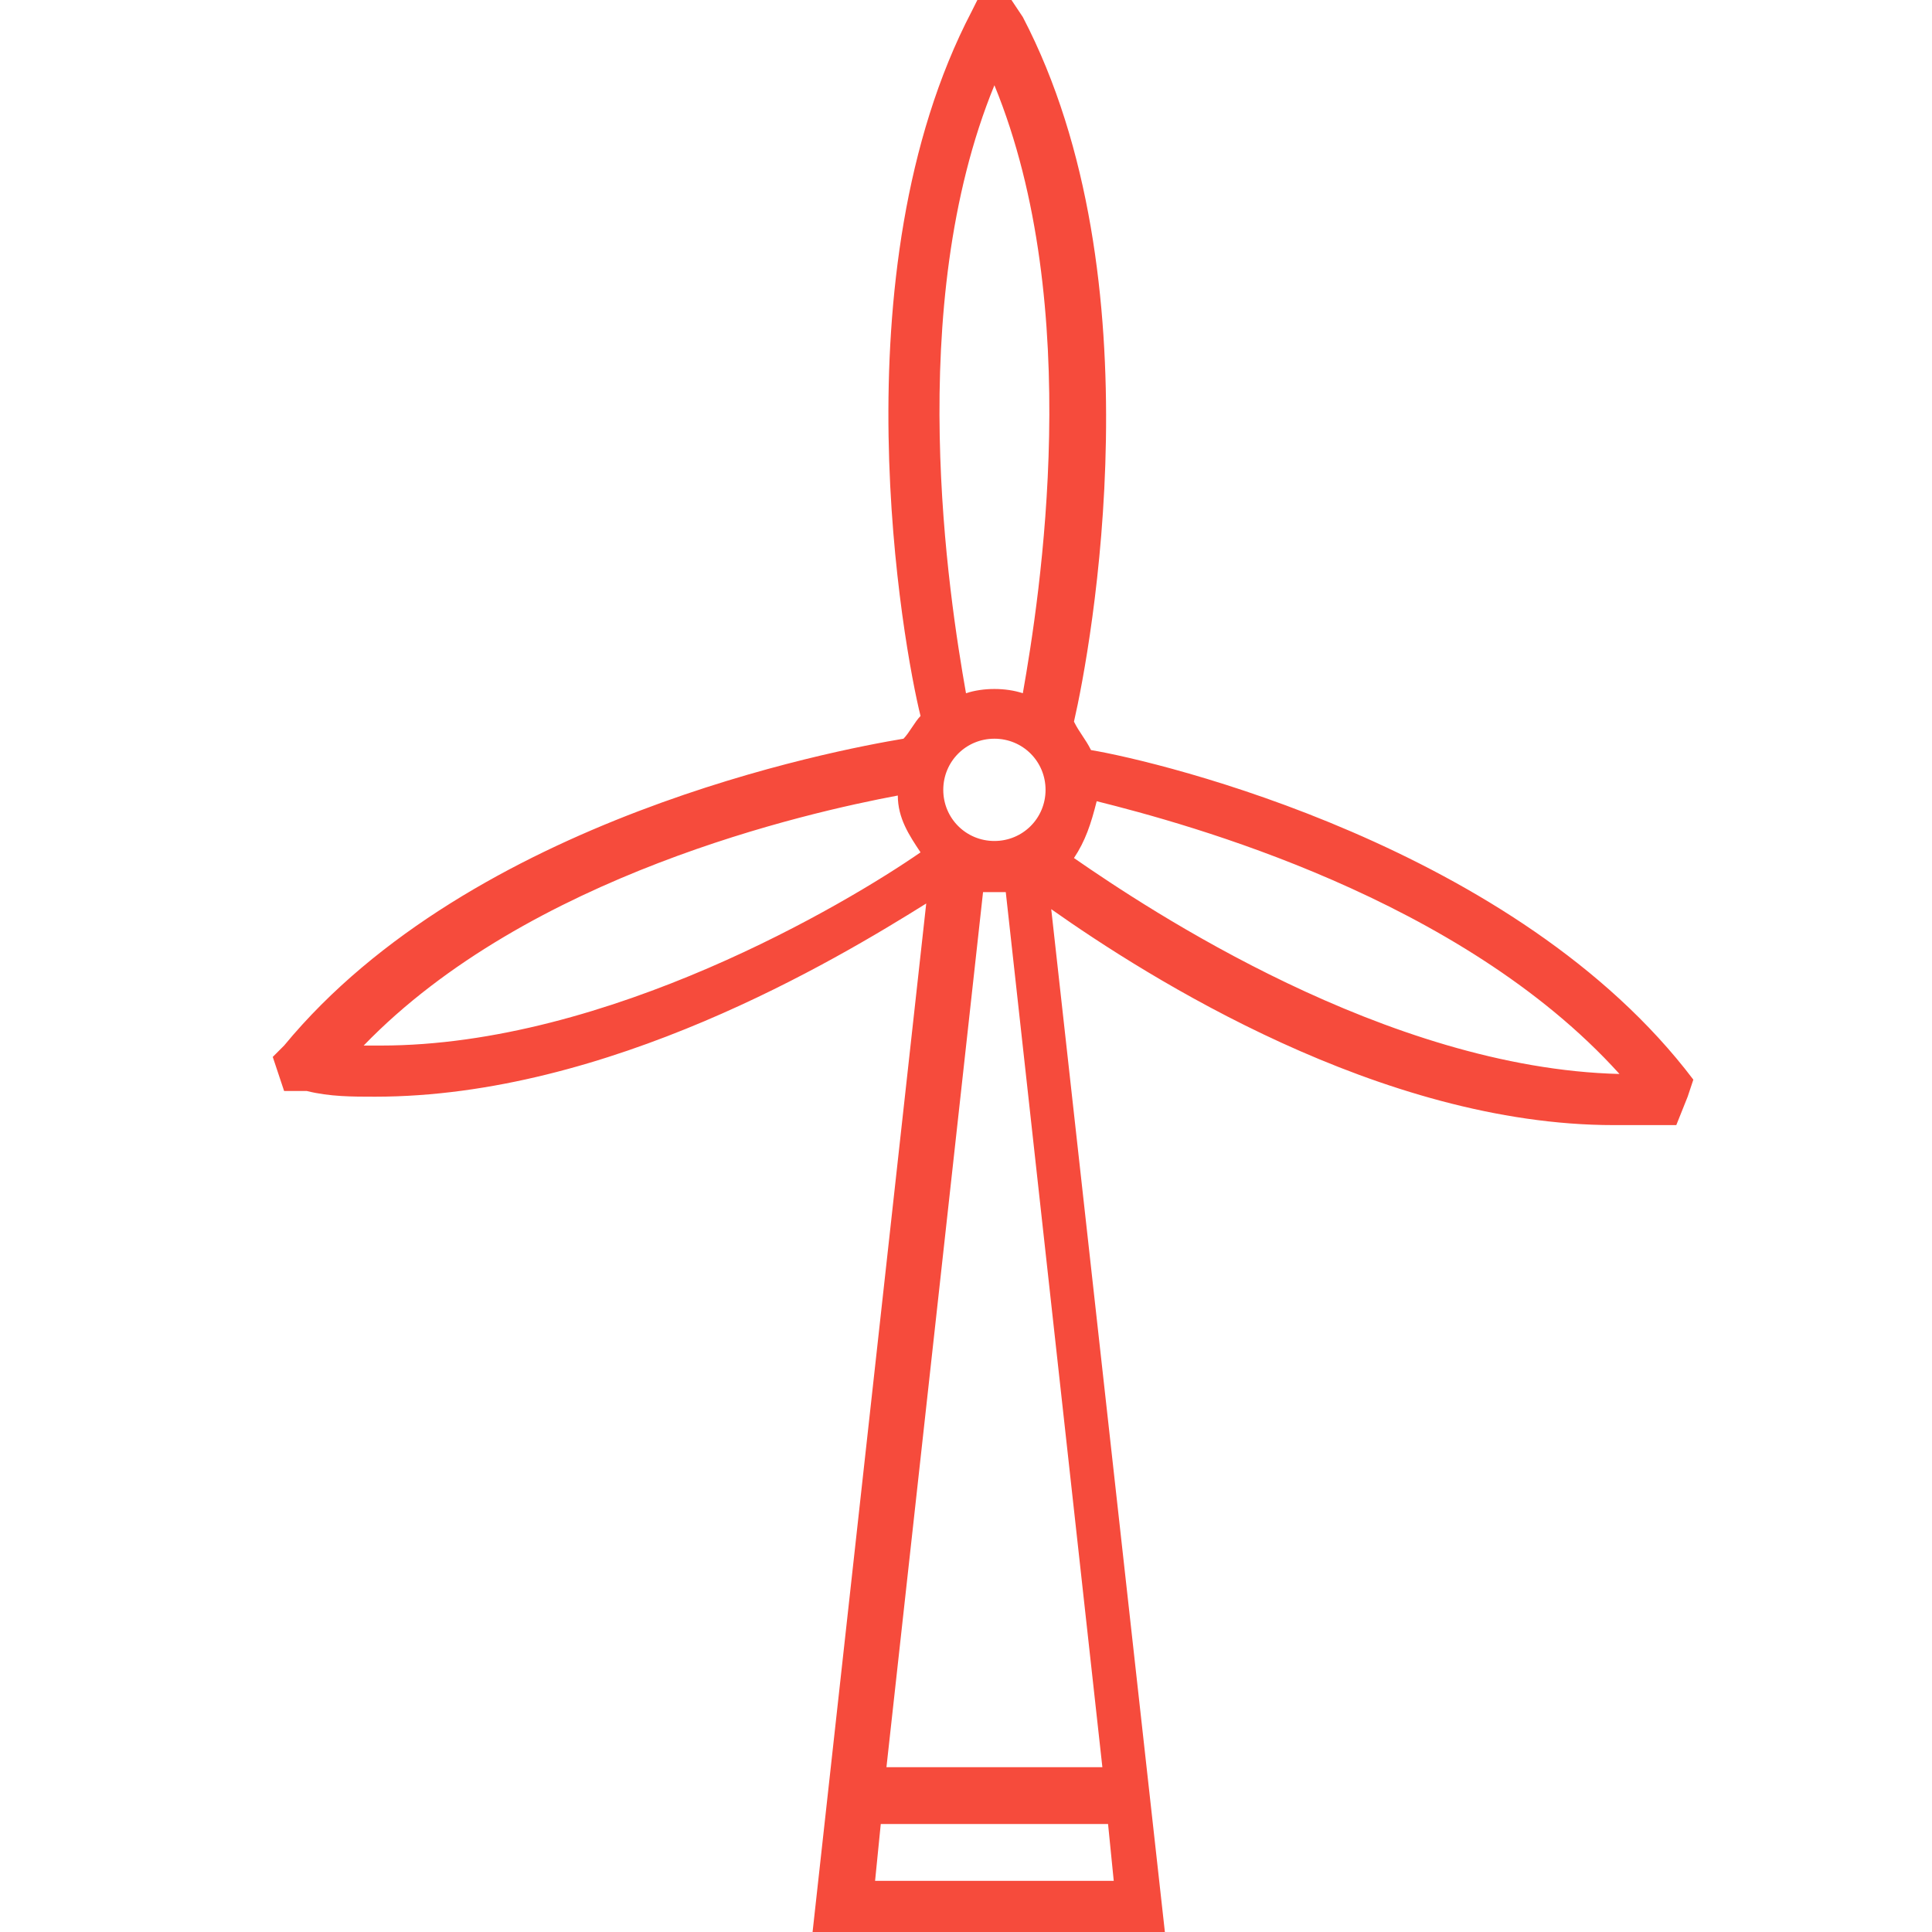
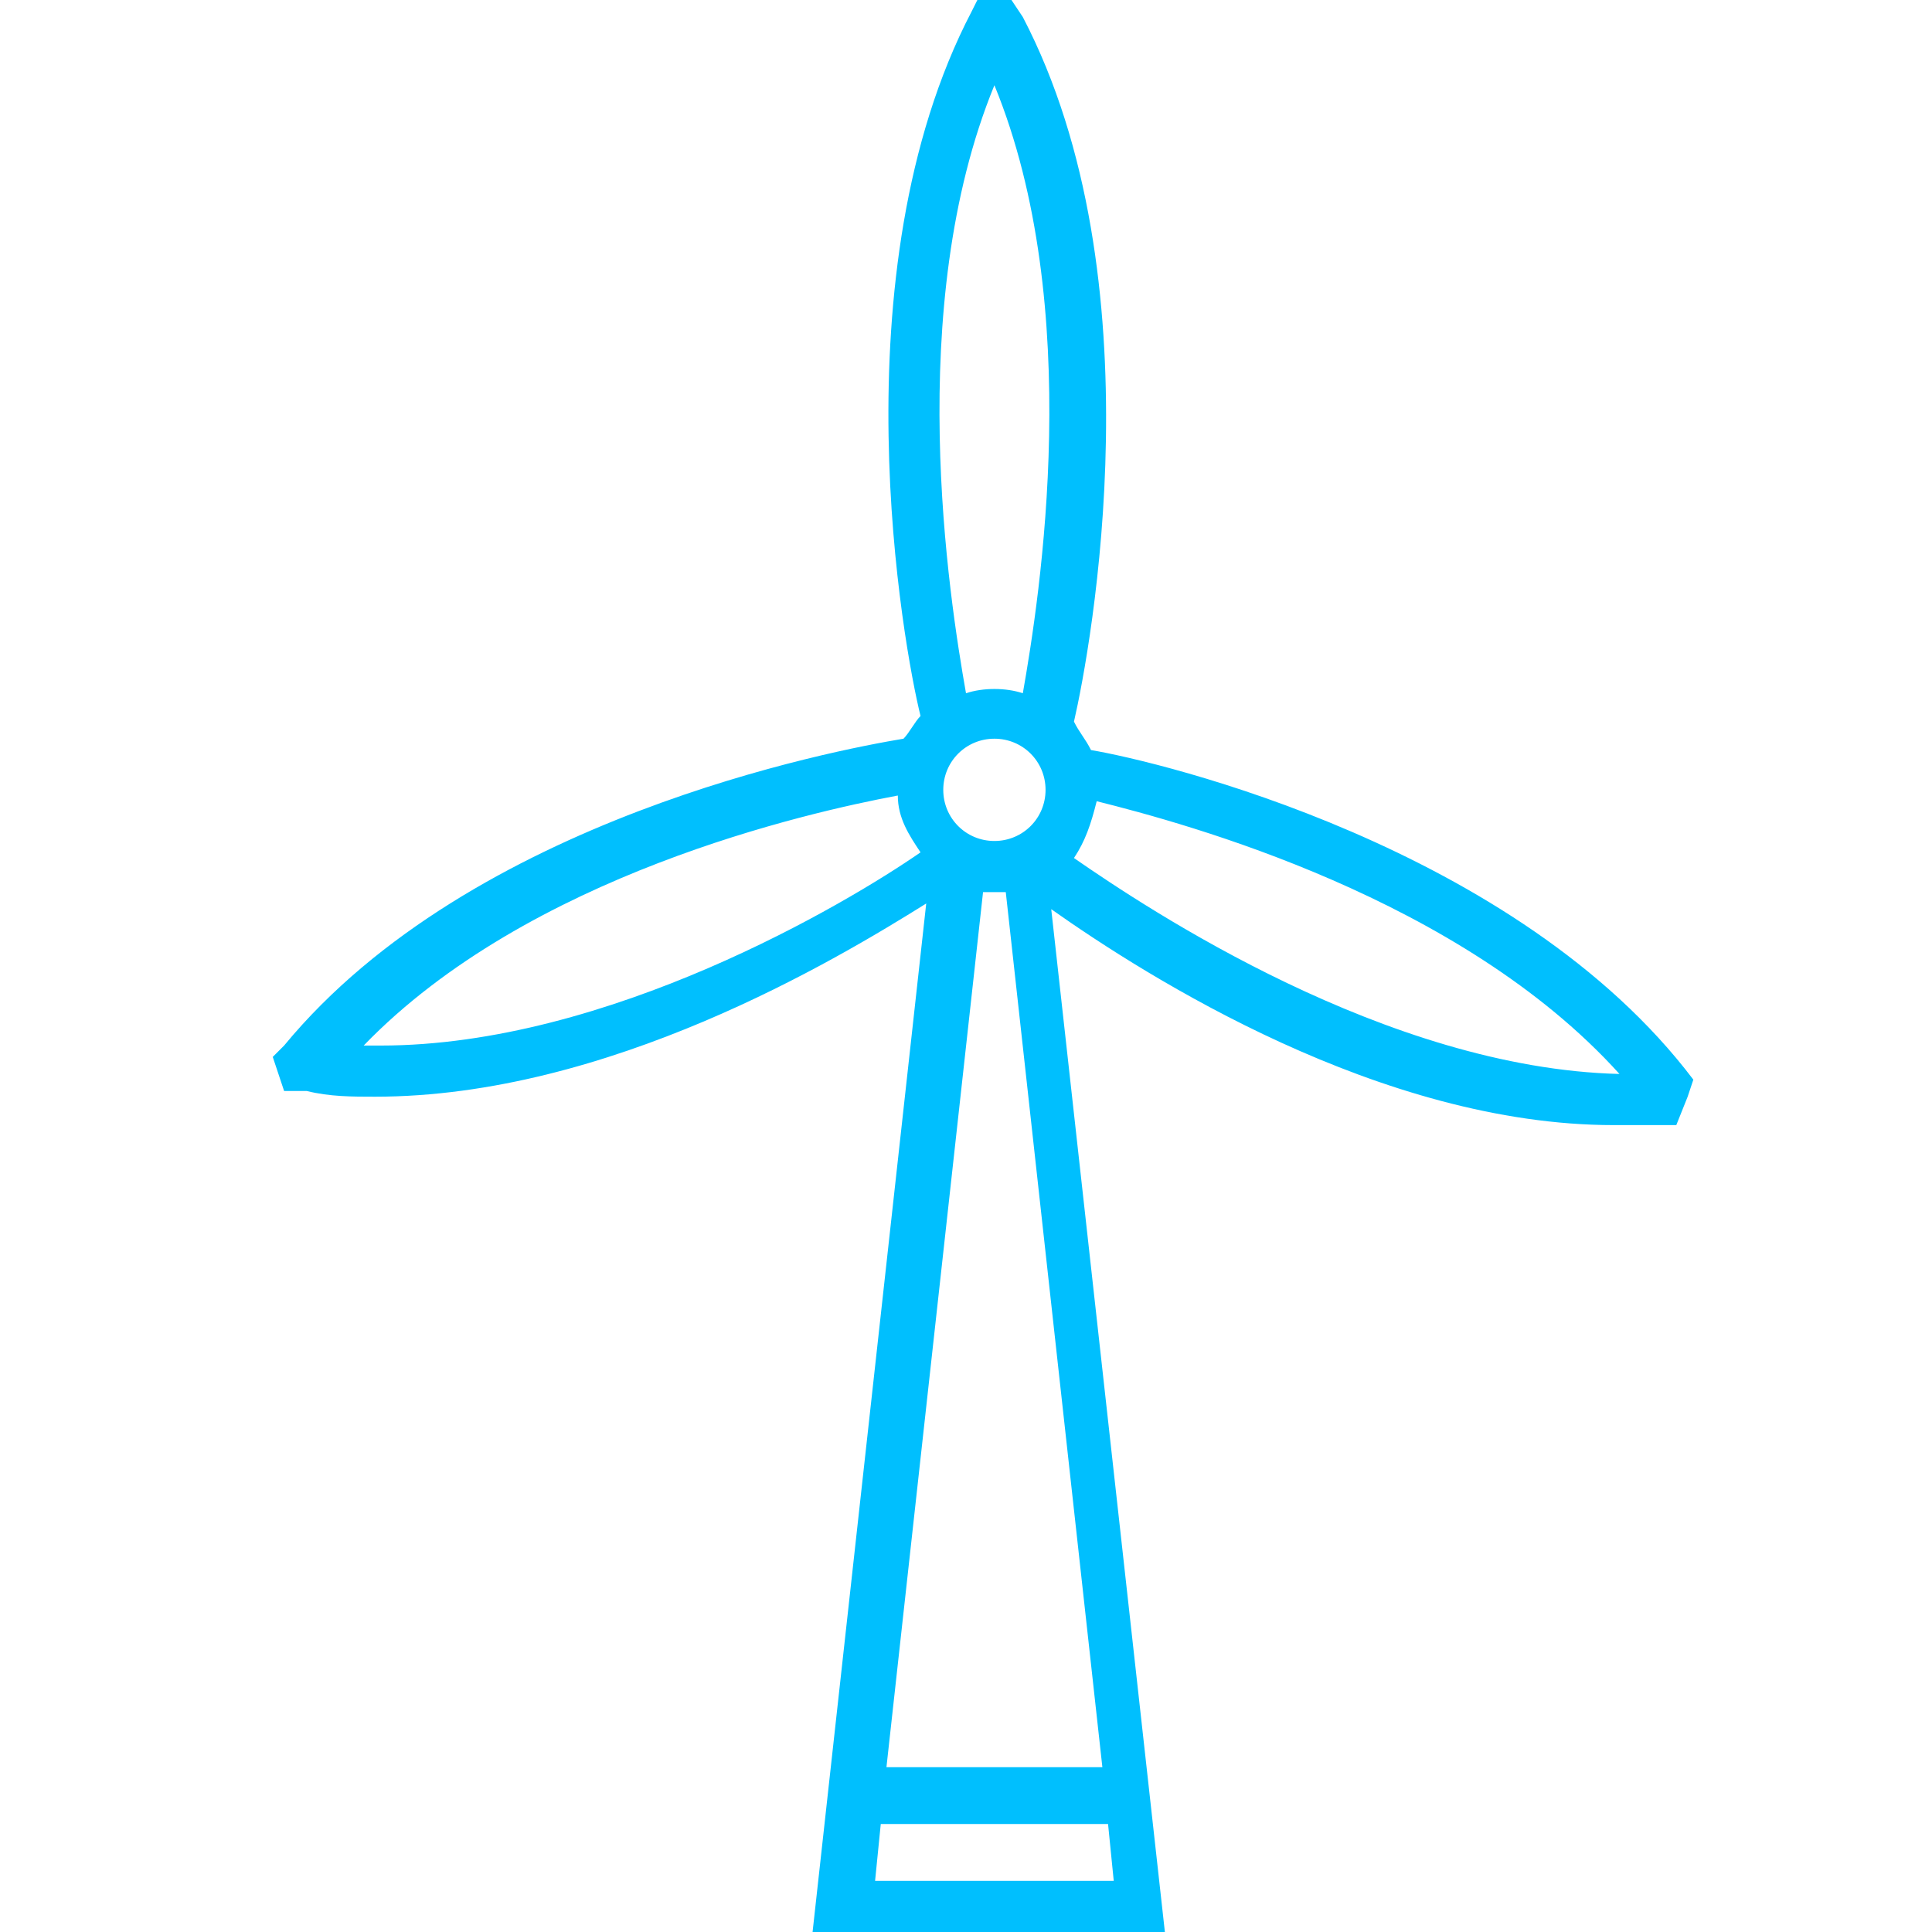
<svg xmlns="http://www.w3.org/2000/svg" version="1.1" id="Layer_1" x="0px" y="0px" viewBox="0 0 34 34" style="enable-background:new 0 0 34 34;" xml:space="preserve">
  <style type="text/css">
- 	.st0{fill:#f64b3c;}
+ 	.st0{fill:#00BFFE;}
</style>
  <g id="surface1">
-     <path class="st0" d="M5.4,19.2c0.4,0.1,0.8,0.1,1.2,0.1c4.1,0,8.1-2.4,9.7-3.4l-2,18.1h6.2l-2-18c1.7,1.2,5.8,3.8,9.9,3.8   c0.3,0,0.5,0,0.8,0l0.3,0l0.2-0.5L29.8,19c-3.1-4.1-9.4-5.6-10.6-5.8c-0.1-0.2-0.2-0.3-0.3-0.5c0.3-1.3,1.5-7.8-0.9-12.4L17.8,0   h-0.6l-0.1,0.2c-2.4,4.6-1.2,11.2-0.9,12.4c-0.1,0.1-0.2,0.3-0.3,0.4c-1.2,0.2-7.6,1.4-10.9,5.4l-0.2,0.2l0.2,0.6L5.4,19.2z    M19.3,14.1c1.6,0.4,6.4,1.7,9.2,4.8c-4.1-0.1-8.3-2.9-9.6-3.8C19.1,14.8,19.2,14.5,19.3,14.1L19.3,14.1z M17.5,14.8   c-0.5,0-0.9-0.4-0.9-0.9c0-0.5,0.4-0.9,0.9-0.9c0.5,0,0.9,0.4,0.9,0.9c0,0,0,0,0,0C18.4,14.4,18,14.8,17.5,14.8L17.5,14.8z    M19.6,33.1h-4.2l0.1-1h4L19.6,33.1z M15.6,31.1l1.7-15.4c0.1,0,0.1,0,0.2,0c0.1,0,0.1,0,0.2,0l1.7,15.4H15.6z M17.5,1.5   c1.6,3.9,0.8,9,0.5,10.7c-0.3-0.1-0.7-0.1-1,0C16.7,10.5,15.9,5.4,17.5,1.5L17.5,1.5z M15.8,14c0,0.4,0.2,0.7,0.4,1   c-1.3,0.9-5.5,3.4-9.5,3.4H6.4C9.3,15.4,14.2,14.3,15.8,14z" />
+     <path class="st0" d="M5.4,19.2c0.4,0.1,0.8,0.1,1.2,0.1c4.1,0,8.1-2.4,9.7-3.4l-2,18.1h6.2l-2-18c1.7,1.2,5.8,3.8,9.9,3.8   c0.3,0,0.5,0,0.8,0h0.3l0.2-0.5l0.1-0.3c-3.1-4.1-9.4-5.6-10.6-5.8c-0.1-0.2-0.2-0.3-0.3-0.5c0.3-1.3,1.5-7.8-0.9-12.4L17.8,0h-0.6   l-0.1,0.2c-2.4,4.6-1.2,11.2-0.9,12.4c-0.1,0.1-0.2,0.3-0.3,0.4c-1.2,0.2-7.6,1.4-10.9,5.4l-0.2,0.2L5,19.2H5.4z M19.3,14.1   c1.6,0.4,6.4,1.7,9.2,4.8c-4.1-0.1-8.3-2.9-9.6-3.8C19.1,14.8,19.2,14.5,19.3,14.1L19.3,14.1z M17.5,14.8c-0.5,0-0.9-0.4-0.9-0.9   S17,13,17.5,13s0.9,0.4,0.9,0.9l0,0C18.4,14.4,18,14.8,17.5,14.8L17.5,14.8z M19.6,33.1h-4.2l0.1-1h4L19.6,33.1z M15.6,31.1   l1.7-15.4c0.1,0,0.1,0,0.2,0s0.1,0,0.2,0l1.7,15.4H15.6z M17.5,1.5c1.6,3.9,0.8,9,0.5,10.7c-0.3-0.1-0.7-0.1-1,0   C16.7,10.5,15.9,5.4,17.5,1.5L17.5,1.5z M15.8,14c0,0.4,0.2,0.7,0.4,1c-1.3,0.9-5.5,3.4-9.5,3.4H6.4C9.3,15.4,14.2,14.3,15.8,14z" />
  </g>
</svg>
